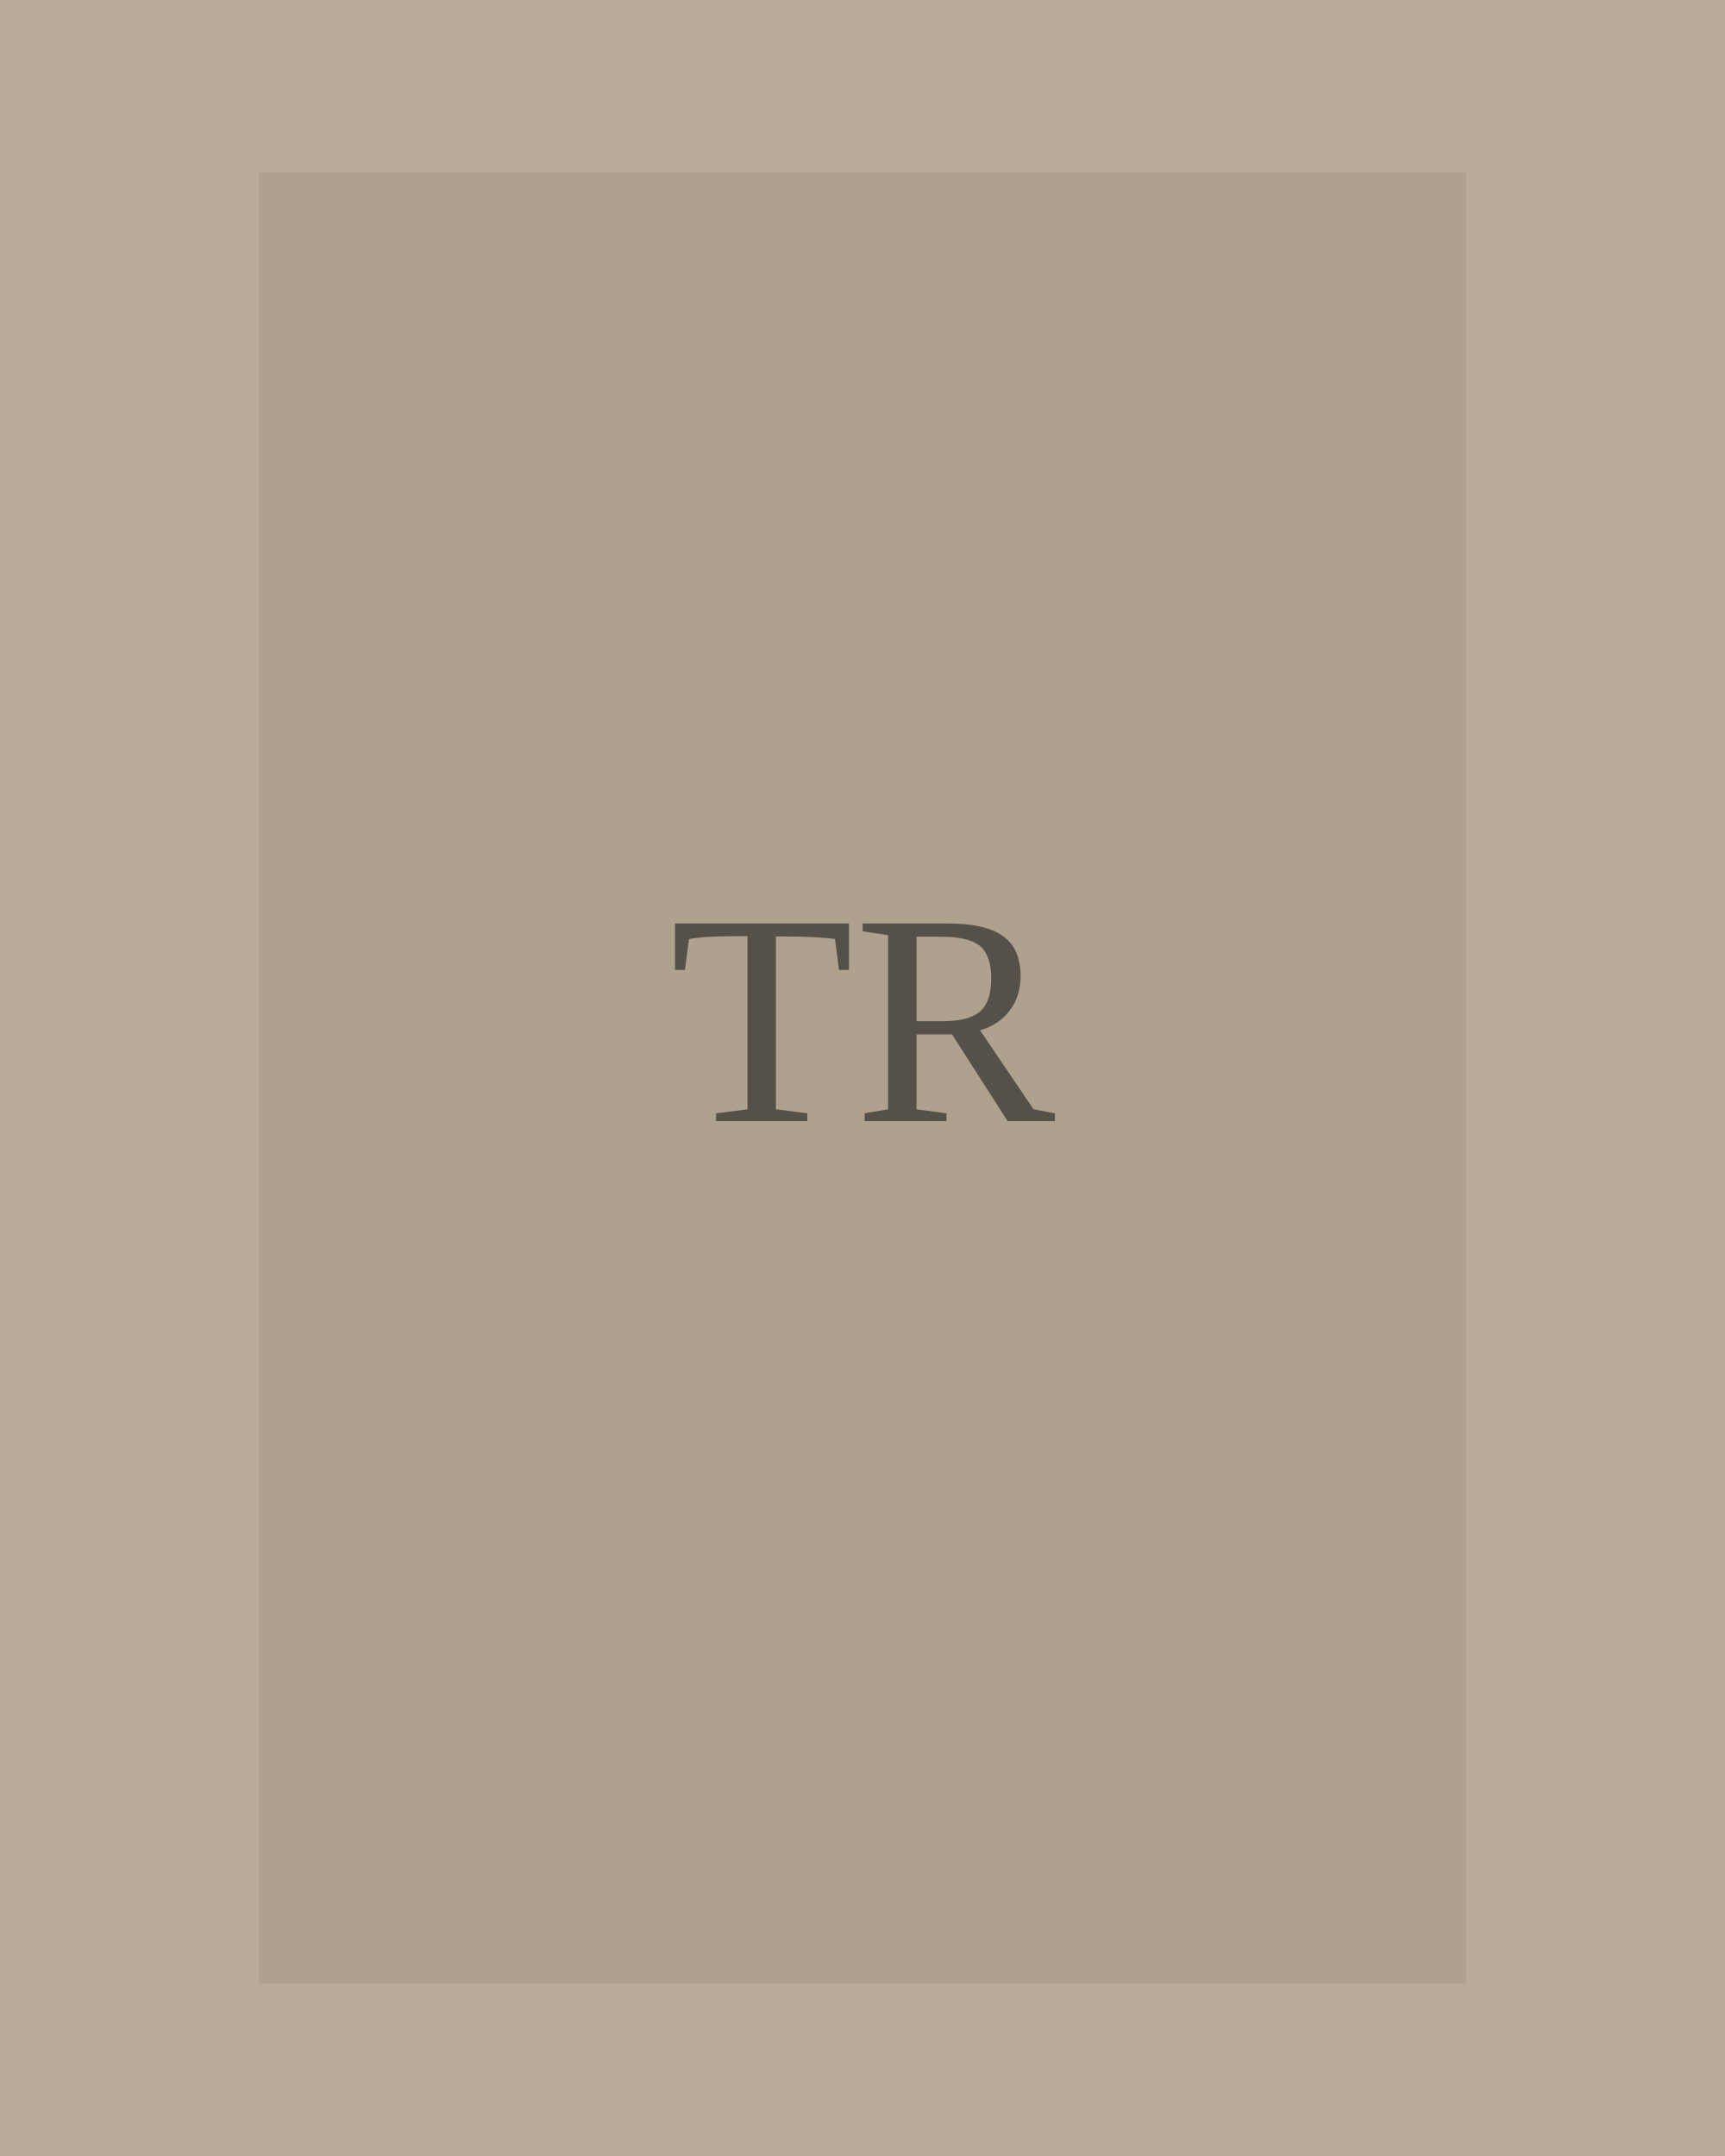
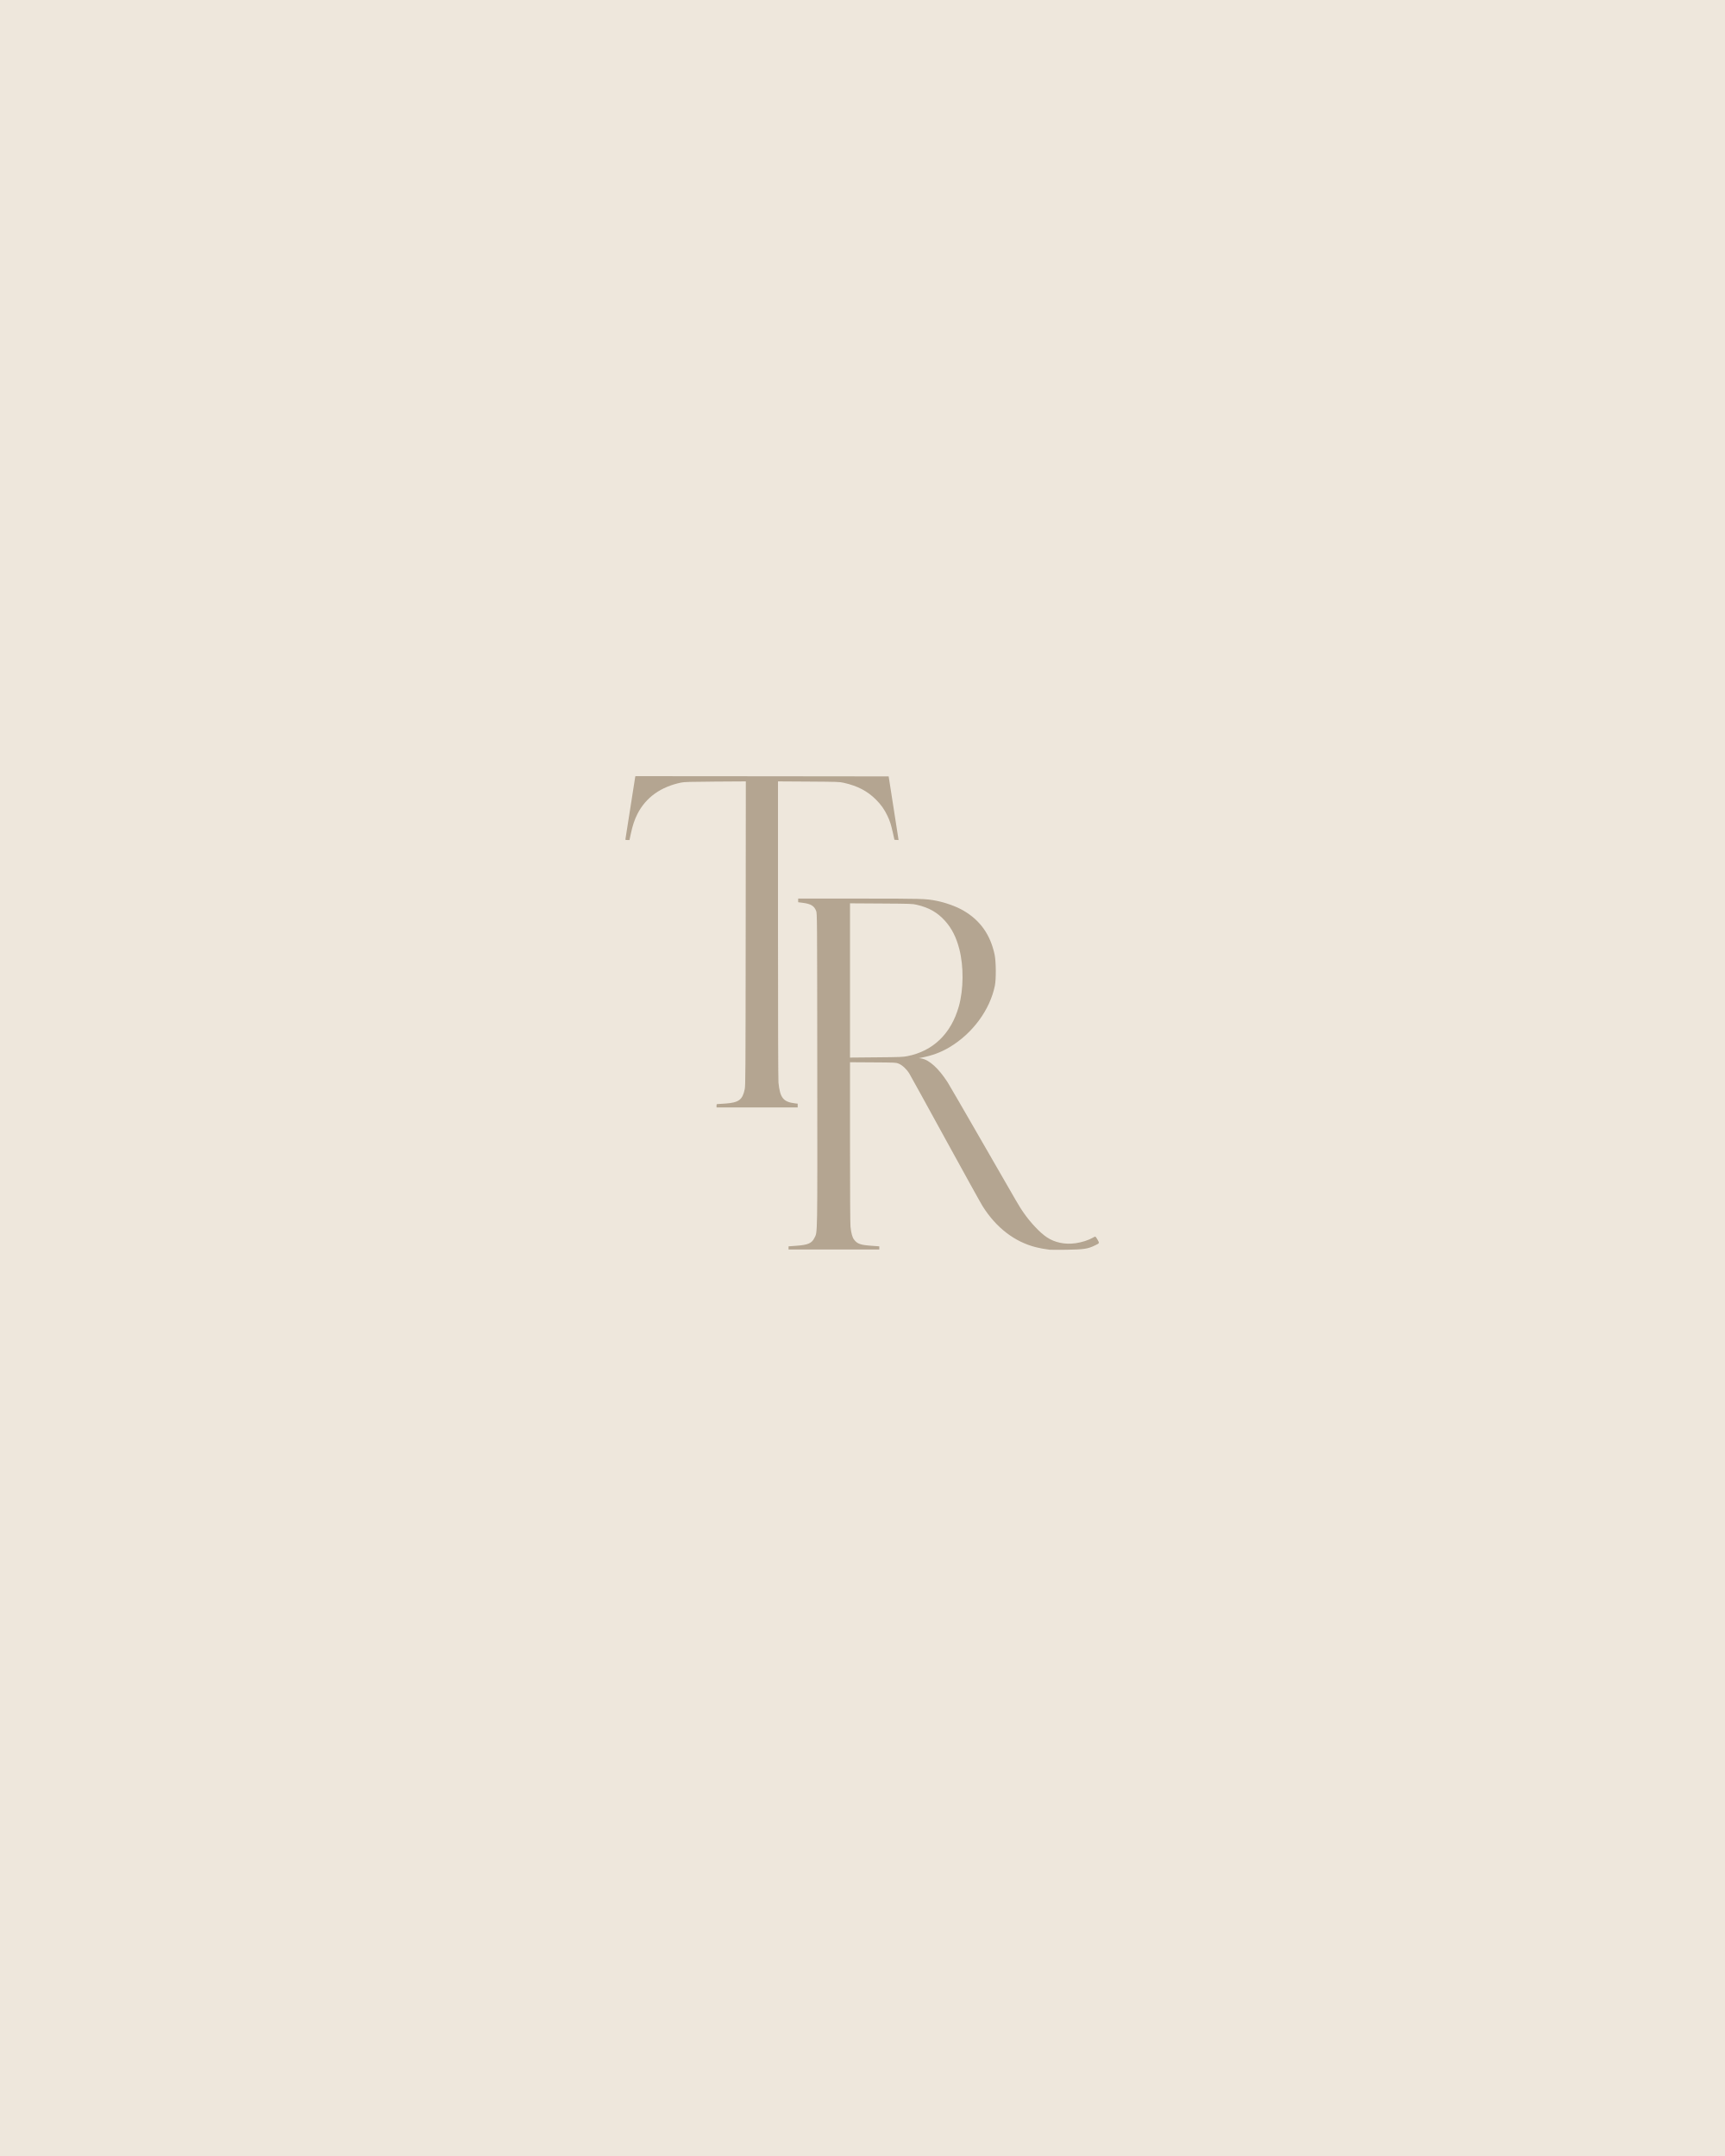
<svg xmlns="http://www.w3.org/2000/svg" viewBox="0 0 800 1000">
-   <rect width="800" height="1000" fill="#B9AB97" />
-   <rect x="120" y="80" width="560" height="840" fill="rgba(0,0,0,0.06)" />
-   <text x="400" y="520" text-anchor="middle" font-family="Georgia, 'Times New Roman', serif" font-size="140" fill="#0E0E0E" opacity="0.55">TR</text>
-   <text x="400" y="600" text-anchor="middle" font-family="Helvetica, Arial, sans-serif" font-size="22" letter-spacing="6" fill="#0E0E0E" opacity="0.6" />
+   <rect width="800" height="1000" fill="#EEE7DC" />
+   <path fill="#857054" opacity="0.55" transform="translate(290 360) scale(0.22267)" d="M883.5 986.4C869.9 984.5 864.2 983.5 855.5 981.3C810.9 970.2 772.3 940.5 744.2 895.8C740.9 890.7 706.2 828 667 756.5C627.9 685 593.8 623.3 591.4 619.3C585.7 610.1 576.8 601.9 569.3 598.8C563.6 596.5 563.1 596.5 515.8 596.2L468 595.9L468 762.7C468 865.9 468.4 932.9 469 938.5C470.5 952.3 472.8 960.6 476.4 965.3C483.2 974.3 489.9 976.6 512.8 978.2L529 979.4L529 982.7L529 986L434.5 986L340 986L340 982.7L340 979.4L355.8 978.2C380.4 976.5 388.4 973 393.9 961.8C400.4 948.6 400.1 967.9 399.8 610C399.5 290.8 399.5 286.4 397.5 281C393.6 270.3 386.6 266 369.3 263.8L360 262.6L360 258.8L360 255L486.8 255C619.5 255 625.1 255.2 647.5 259.5C666.5 263.2 688.9 271.2 703.5 279.6C738.9 299.9 760.3 330 769.2 371.8C772.2 386.3 772.5 422.4 769.7 436.5C759.4 487 723.1 536.2 675.1 564.7C656.7 575.6 639.1 582.1 615.5 586.6L611.5 587.3L616.5 588.1C632.9 590.7 652.6 608.6 671.5 638C674.2 642.1 707.1 699 744.8 764.5C820.9 896.9 821 897.1 829.3 909C844.3 930.5 863.7 951 878.1 960.6C894.7 971.6 915.7 976 937.7 972.9C950.6 971.1 964.7 966.6 973.7 961.4C976 960.1 978.3 959 978.9 959C979.4 959 981.6 961.9 983.6 965.6C987.8 973.1 987.9 972.7 978.5 977.3C963.2 984.8 955.1 986 918 986.5C900.7 986.7 885.1 986.6 883.5 986.4ZM190 686.5C190 683.5 190.3 683 192.2 683C193.5 683 200.6 682.5 208.1 682C236.3 680 244.2 674.2 248.7 652C250.3 644.1 250.4 622.4 250.7 327.2L251 10.9L187.8 11.3C134.6 11.7 123.2 12 116.6 13.3C73.8 22.1 42.8 44.3 25.2 78.8C19.4 90.2 15.2 102.6 11.4 120.3L8.7 133L4.3 133C-0 133 -0.1 132.9 0.4 130.2C0.7 128.7 5.2 99.8 10.5 66C15.7 32.2 20.2 3.5 20.5 2.2L21 -0L284.8 0.2L548.5 0.5L558.1 62C563.4 95.8 568.1 125.7 568.4 128.3L569.1 133.1L564.8 132.8L560.5 132.5L557.3 118C553.4 100.6 551 93.2 545.9 82.5C539.8 69.6 532.5 59.2 522.1 48.9C504.2 31 483.8 20.3 454.8 13.8C446 11.8 442 11.7 381.8 11.3L318 10.9L318 319.3C318 519.5 318.4 631.4 319 638.1C322.1 670 329 678.6 353.2 681.5L359 682.2L359 686.1L359 690L274.5 690L190 690L190 686.5ZM587.5 583.2C641.2 572.6 678.6 536.3 694.6 479.7C704.6 444.1 705 396.2 695.6 360C689.2 335.2 679.8 316.9 665.8 301.3C649.9 283.7 632.1 273.6 606.5 267.8C598 265.8 593.6 265.7 532.8 265.3L468 264.9L468 425.5L468 586.2L522.8 585.7C572.2 585.3 578.5 585 587.5 583.2Z" />
</svg>
